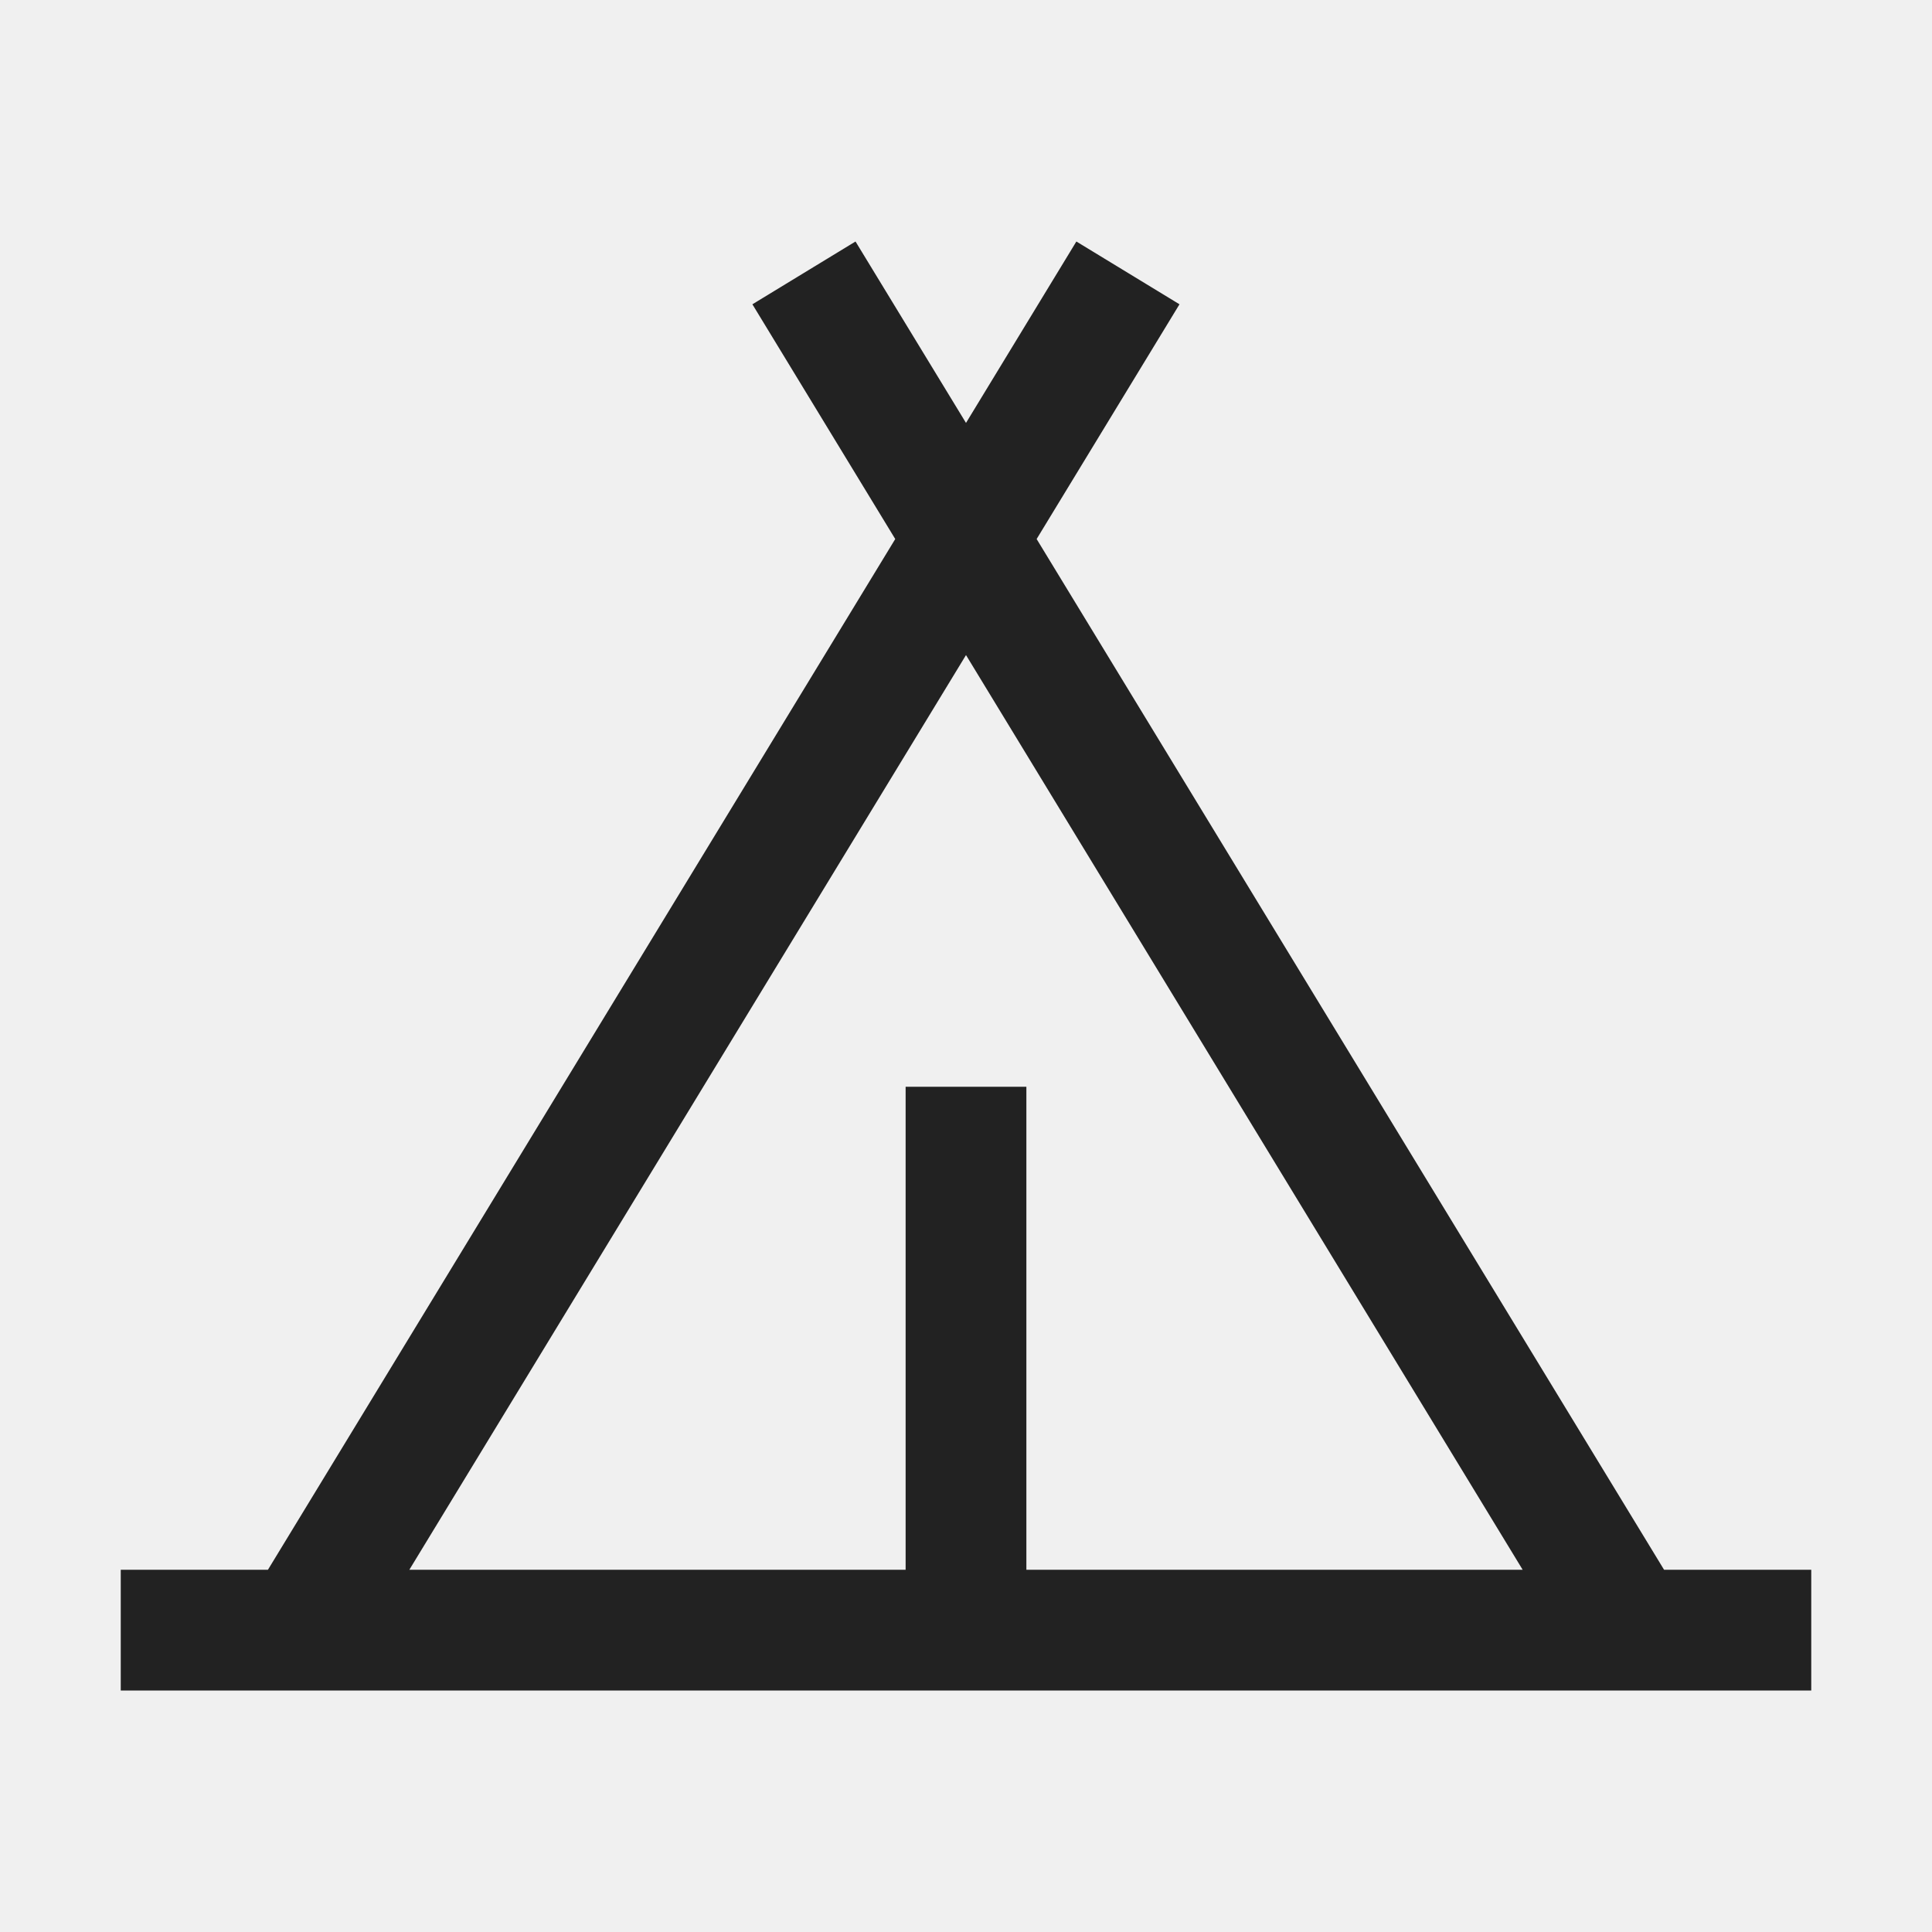
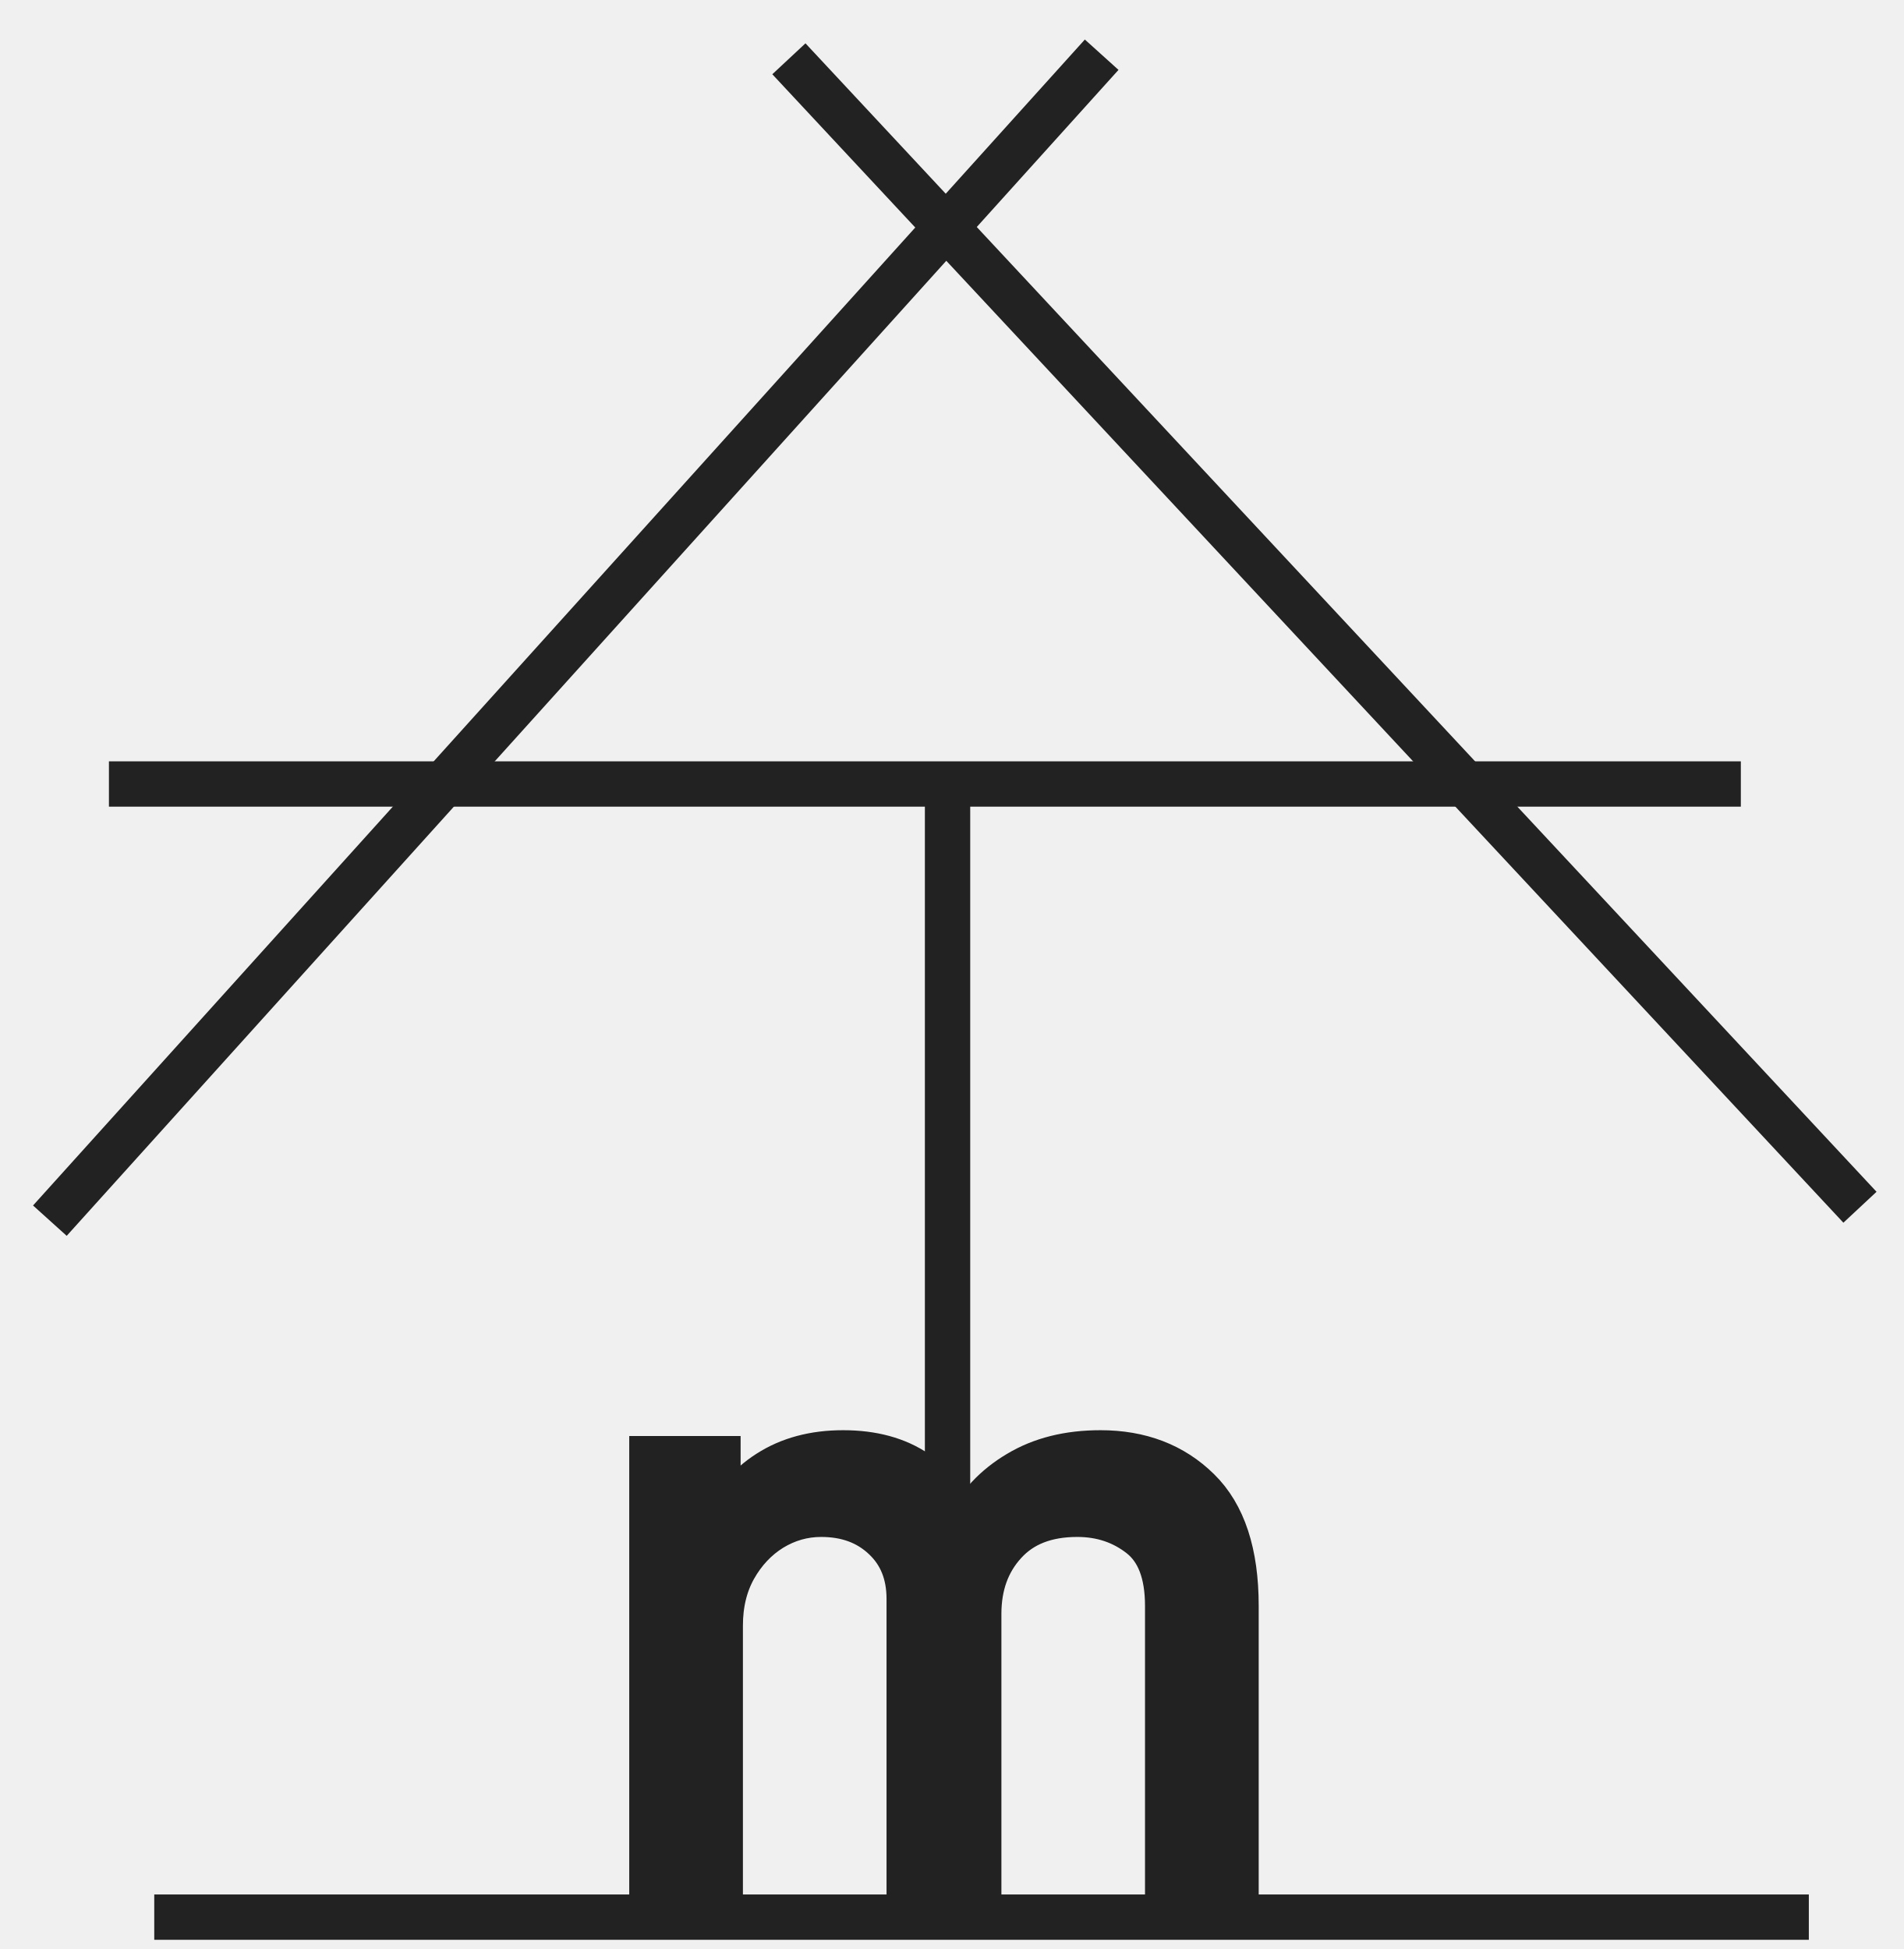
- <svg xmlns="http://www.w3.org/2000/svg" viewBox="0 0 32 32">
+ <svg xmlns="http://www.w3.org/2000/svg" width="42" height="43" viewBox="0 0 42 43">
  <style>
-     path { fill: #222; }
+     path,line { stroke: #222;fill: #222; }
    @media (prefers-color-scheme: dark) {
-       path { fill: #ffffff; }
+       path,line { stroke: #ffffff;fill: #ffffff; }
    }
  </style>
-   <path d="M27.562 26L17.17 8.928l2.366-3.888L17.828 4L16 7.005L14.17 4l-1.708 1.04l2.366 3.888L4.438 26H2v2h28v-2zM16 10.85L25.22 26H17v-8h-2v8H6.78z" />
+   <line x1="20.903" y1="42.297" x2="20.903" y2="17.297" />
+   <path d="M2.403 17.297L38.403 17.297" />
+   <path d="M3.403 42.297H39.903" />
+   <path d="M24.303 1.207L1.1 26.931" />
+   <path d="M41.031 26.635L17.403 1.297" />
+   <path d="M14.381 42V32.182H15.838V33.716H15.966C16.171 33.192 16.501 32.785 16.957 32.495C17.413 32.201 17.96 32.054 18.599 32.054C19.247 32.054 19.786 32.201 20.217 32.495C20.651 32.785 20.99 33.192 21.233 33.716H21.335C21.587 33.209 21.964 32.806 22.467 32.508C22.97 32.205 23.572 32.054 24.276 32.054C25.153 32.054 25.871 32.329 26.43 32.879C26.988 33.424 27.267 34.274 27.267 35.429V42H25.759V35.429C25.759 34.705 25.56 34.187 25.164 33.876C24.768 33.565 24.301 33.409 23.764 33.409C23.074 33.409 22.539 33.618 22.16 34.035C21.78 34.449 21.591 34.973 21.591 35.608V42H20.057V35.276C20.057 34.717 19.876 34.268 19.514 33.927C19.151 33.582 18.685 33.409 18.114 33.409C17.722 33.409 17.355 33.514 17.014 33.722C16.678 33.931 16.405 34.221 16.196 34.592C15.992 34.958 15.889 35.382 15.889 35.864V42H14.381Z" />
</svg>
